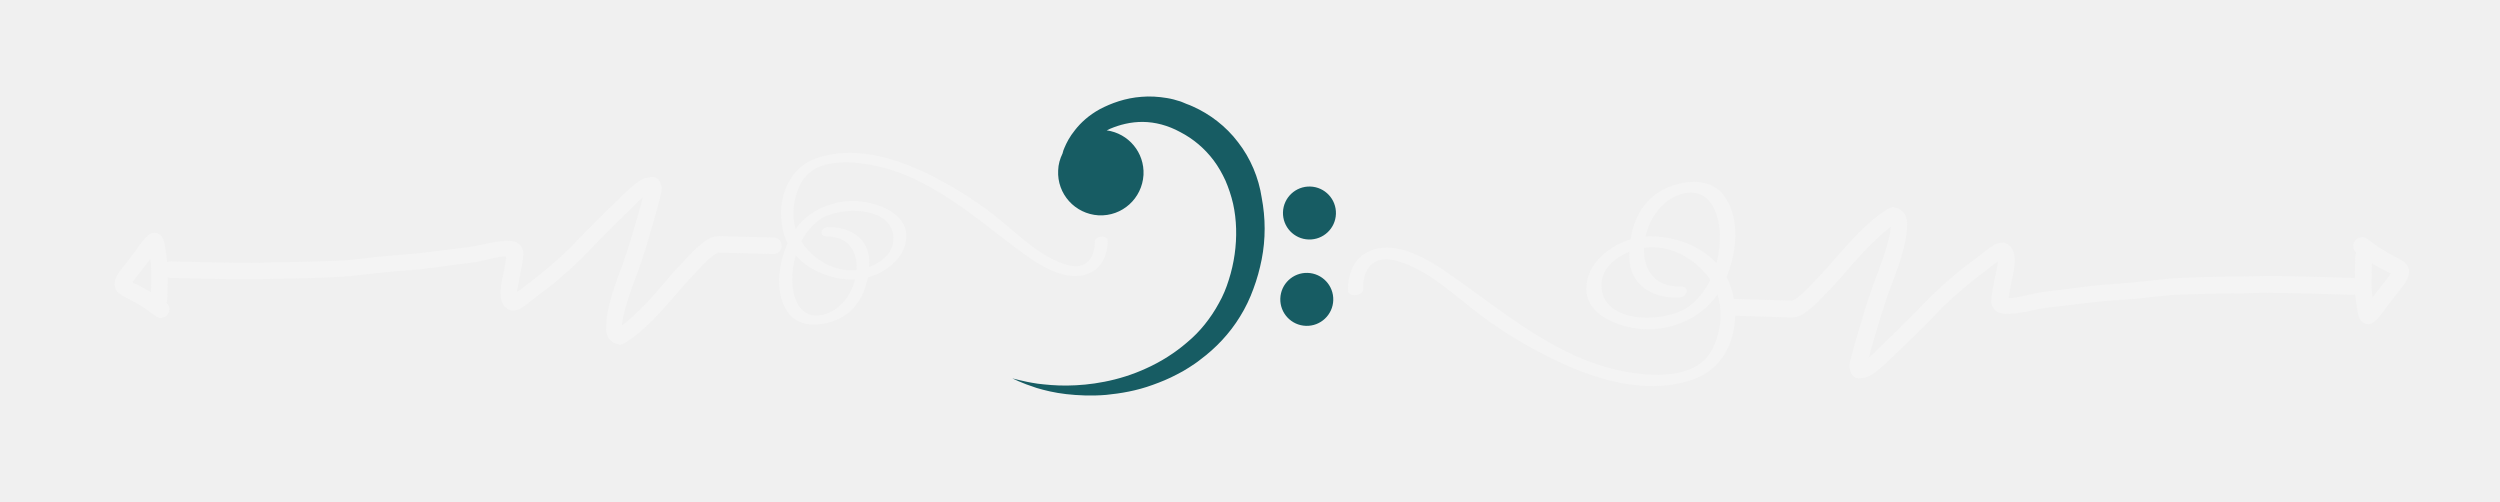
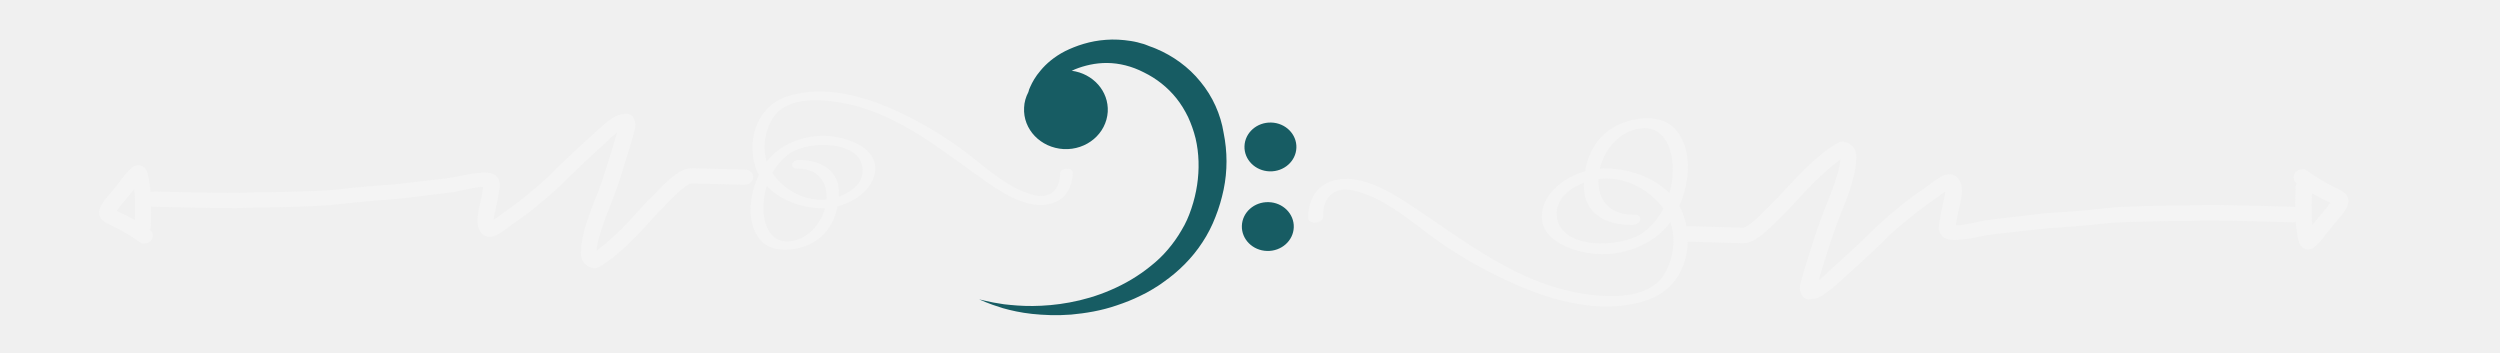
- <svg xmlns="http://www.w3.org/2000/svg" id="master-artboard" viewBox="0 0 507.868 101.952" version="1.0" x="0px" y="0px" width="507.868px" height="101.952px" enable-background="new 0 0 1096 780">
-   <rect id="ee-background" x="0" y="0" width="507.868" height="101.952" style="fill: white; fill-opacity: 0; pointer-events: none;" />
-   <g transform="matrix(0.4751581, 0.01468213, -0.01468213, 0.4751581, 327.0927, -246.8334)">
-     <g transform="matrix(1, 0, 0, 1, 0, 0)">
-       <path d="M98.3,644.8c-0.1,0-0.2,0.1-0.2,0.1C98.2,644.9,98.2,644.9,98.3,644.8 M187,624.3C187,624.4,187.1,624.4,187,624.3    C187.1,624.4,187,624.4,187,624.3C187,624.4,187,624.4,187,624.3 M184.7,623c0.1,0.1,0.1,0.2,0.2,0.2    C184.8,623.2,184.8,623.1,184.7,623 M138.6,609.7c0.1,0.1,0.1,0.2,0.2,0.3C138.7,609.9,138.7,609.8,138.6,609.7 M139.5,603.7    c-1.2,0.2-2.2,0.9-3.2,1.6c-0.4,0.3-0.9,0.6-1.3,1c-1,0.7-1.9,1.4-2.8,2.2c-0.7,0.5-1.3,1.1-1.9,1.7c-0.9,0.9-1.9,1.8-2.8,2.7    c-1.4,1.3-2.7,2.8-4,4.2c-0.5,0.5-0.9,1.1-1.4,1.6c-0.9,1-1.7,2-2.6,3c-1.3,1.5-2.5,3.1-3.8,4.6c-2.3,2.9-4.7,5.7-7.2,8.5    c-2.8,3.1-5.4,6.3-8.6,8.9c-0.7,0.5-1.3,0.9-2.1,1.3c-1.1,0-2.1,0-3.2,0c-1,0-1.9,0-2.9,0c-1.9,0-3.9,0-5.8,0c-4.1,0-8.2,0-12.2,0    c-2,0-3.6,1.6-3.6,3.6c0,2,1.6,3.6,3.6,3.6c4.1,0,8.3,0,12.4,0c2,0,4,0,6,0c0.9,0,1.9,0,2.8,0c1.6,0,3.3,0.1,4.9-0.3    c0.2-0.1,0.3-0.1,0.5-0.2c0.5-0.2,0.9-0.4,1.4-0.6c0.5-0.2,1-0.6,1.4-0.9c1.1-0.8,2.2-1.7,3.2-2.6c1.8-1.6,3.4-3.4,5-5.2    c1.5-1.6,2.9-3.3,4.4-4.9c1.4-1.5,2.7-3.2,4-4.8c1.2-1.5,2.4-2.9,3.6-4.4c1-1.3,2.1-2.5,3.2-3.8c0.7-0.8,1.3-1.6,2-2.3    c0.6-0.6,1.2-1.2,1.8-1.9c1.3-1.3,2.6-2.7,3.9-4c0.6-0.5,1.1-1.1,1.7-1.6c0.7-0.6,1.5-1.2,2.2-1.9c0.3-0.2,0.5-0.4,0.8-0.6    c0,0.8-0.1,1.6-0.2,2.4c-0.4,2.6-1,5.1-1.7,7.6c-0.7,2.6-1.5,5.3-2.4,7.8c-0.7,2.2-1.5,4.3-2.2,6.5c-0.5,1.5-1,3-1.4,4.5    c-0.6,1.9-1.2,3.7-1.7,5.6c-1.1,4-2.1,8-3.2,12.1c-0.4,1.7-0.9,3.4-1.3,5c-0.2,1-0.5,1.9-0.7,2.9c-0.2,1.2-0.5,2.4-0.8,3.6    c-0.1,0.6-0.2,1.3-0.2,2c0,0.8,0.3,1.7,0.6,2.4c0.2,0.6,0.5,1.1,0.9,1.6c0.6,0.6,1.7,1.2,2.5,1.1c0.7-0.1,1.4-0.1,2.1-0.3    c0.7-0.1,1.3-0.3,2-0.6c1.1-0.5,2.1-1.2,3.1-2c2.1-1.7,4-3.5,5.8-5.4c1.8-1.9,3.7-3.8,5.6-5.7c2.9-3,5.8-6,8.7-9.1    c2.5-2.6,4.9-5.3,7.3-8c0.5-0.6,1.1-1.1,1.6-1.6c1-1,2.1-2.1,3.1-3.1c1.3-1.2,2.6-2.4,3.9-3.6c2.4-2.2,4.9-4.4,7.4-6.4    c2.5-2,4.9-4,7.4-6c0,0.7-0.1,1.4-0.2,2.1c-0.4,2.3-0.8,4.6-1.2,7c-0.3,2-0.6,4-0.8,5.9c-0.1,0.7-0.1,1.3-0.1,2    c0,0.6,0.1,1.2,0.4,1.8c0.1,0.3,0.2,0.6,0.4,0.9c0.3,0.4,0.5,0.7,0.8,1c0.4,0.5,1.3,1,1.9,1.2c0.7,0.2,1.4,0.3,2.1,0.4    c1.6,0.1,3.2-0.1,4.8-0.3c1.7-0.2,3.4-0.6,5.1-1c1-0.2,1.9-0.5,2.9-0.7c1.9-0.4,3.8-0.9,5.8-1.2c2-0.3,4.1-0.6,6.1-0.9    c4-0.6,8-1.2,11.9-1.8c1.9-0.3,3.8-0.5,5.8-0.8c3.8-0.4,7.5-0.8,11.3-1.2c3.9-0.4,7.9-1,11.8-1.6c3.6-0.5,7.3-0.9,10.9-1.1    c4-0.2,7.9-0.5,11.9-0.7c2-0.1,4-0.2,6.1-0.3c2-0.1,4.1-0.2,6.1-0.2c3.7-0.1,7.3-0.5,11-0.6c12.3-0.3,24.6-0.3,36.9-0.3    c2,0,3.6-1.6,3.6-3.6s-1.6-3.6-3.6-3.6c-8.7,0-17.4,0-26.2,0.1c-3.7,0-7.4,0.1-11,0.2c-3.9,0.2-7.7,0.5-11.6,0.6    c-3.6,0.1-7.3,0.3-10.9,0.5c-3.2,0.1-6.4,0.4-9.7,0.6c-3.1,0.2-6.3,0.4-9.4,0.8c-3.6,0.5-7.3,1-10.9,1.5    c-3.6,0.5-7.2,0.9-10.8,1.3c-4.1,0.4-8.3,0.8-12.4,1.5c-3.8,0.6-7.6,1.2-11.4,1.8c-2,0.3-4,0.6-6,0.9c-1,0.2-2,0.3-2.9,0.5    c-1.1,0.2-2.2,0.5-3.3,0.8c-0.9,0.2-1.9,0.4-2.8,0.7c-1.8,0.5-3.7,0.9-5.5,1.2c-0.6,0.1-1.2,0.1-1.8,0.1c0.1-0.6,0.1-1.2,0.2-1.8    c0.2-1.6,0.4-3.2,0.7-4.7c0.2-1.3,0.5-2.6,0.7-3.8c0.2-1.4,0.4-2.7,0.5-4.1c0.1-1.5,0-3.1-0.4-4.6c-0.1-0.6-0.5-1.3-0.8-1.9    c-0.1-0.1-0.2-0.3-0.3-0.4c-0.2-0.4-0.5-0.8-0.9-1c-0.2-0.2-0.5-0.4-0.7-0.6c-0.4-0.2-0.8-0.3-1.2-0.5c-0.5-0.2-1.2-0.2-1.8-0.1    c-2.4,0.2-4.2,1.9-6,3.3c-1.5,1.2-2.9,2.4-4.4,3.6c-3,2.4-6,4.7-8.8,7.3c-0.9,0.9-1.9,1.7-2.8,2.6c-0.6,0.6-1.3,1.1-1.9,1.7    c-1.6,1.6-3.3,3.3-4.9,4.9c-2,2-3.9,4.2-5.8,6.3c-1.9,2.1-3.8,4.1-5.7,6.1c-1.8,1.9-3.7,3.9-5.6,5.8c-1,1.1-2.1,2.1-3.1,3.2    c-1.2,1.2-2.3,2.4-3.5,3.7c-0.8,0.8-1.7,1.6-2.5,2.4c0.1-0.6,0.3-1.1,0.4-1.7c0.4-1.8,0.9-3.5,1.3-5.2c1.1-4,2.1-8,3.2-12    c0.5-1.8,1.1-3.6,1.6-5.5c0.5-1.5,0.9-3,1.4-4.5c2.5-7.2,5.1-14.5,6.3-22.1c0.2-1.4,0.4-2.8,0.4-4.3c0.1-1.3,0.1-2.5-0.1-3.8    c-0.1-0.7-0.3-1.2-0.6-1.9c-0.2-0.5-0.6-1.2-1-1.6c-0.5-0.4-1-0.8-1.5-1.2c-0.4-0.2-0.8-0.4-1.3-0.5c-0.3-0.1-0.6-0.1-1-0.1    C140.2,603.6,139.9,603.6,139.5,603.7" style="fill: rgb(244, 244, 244); opacity: 1;" />
-       <path d="M345.2,633c-0.1-1.4-0.2-2.7-0.2-4.1c-0.1-2.5-0.1-5-0.1-7.5c0.4,0.3,0.9,0.5,1.3,0.7c1.4,0.7,2.7,1.5,4.1,2.1    c0.9,0.4,1.9,0.9,2.8,1.3c-0.9,1.5-2,2.9-3,4.3c-0.8,1.1-1.6,2.1-2.4,3.2c-0.7,1-1.4,2-2.1,3c0-0.2-0.1-0.4-0.1-0.6    C345.4,634.7,345.2,633.8,345.2,633 M339.3,610.6c-0.9,0.2-1.7,0.8-2.1,1.7c-0.5,0.8-0.6,1.8-0.4,2.8c0.2,0.8,0.7,1.4,1.3,1.9    c-0.3,0.5-0.4,1-0.4,1.6c0,4.7,0,9.5,0.3,14.2c0.1,2,0.4,4.1,0.8,6.1c0.2,0.9,0.3,1.8,0.5,2.7c0.4,1.9,0.8,4.2,2.7,5.3    c0.3,0.1,0.6,0.2,0.9,0.4c0.6,0.2,1.3,0.2,1.9,0c0.8-0.1,1.3-0.5,1.9-1c0.4-0.4,0.8-0.8,1.2-1.2c0.8-0.9,1.5-1.9,2.3-2.9    c0.5-0.6,0.9-1.3,1.3-2c0.7-0.9,1.3-1.9,2-2.8c1.1-1.5,2.2-3,3.3-4.5c1.1-1.4,2.1-2.8,3-4.4c0.7-1.2,1-2.5,1.1-3.9    c0-0.5-0.1-1.1-0.3-1.6c-0.2-0.6-0.5-1.1-0.9-1.6c-0.2-0.2-0.4-0.4-0.6-0.6c-1.4-1.2-3.2-1.9-4.8-2.7c-1.4-0.7-2.8-1.4-4.2-2.2    c-2.8-1.5-5.3-3.3-7.9-5.1c-0.5-0.3-1.1-0.5-1.8-0.5C340,610.4,339.6,610.5,339.3,610.6" style="fill: rgb(244, 244, 244); opacity: 1;" />
+ <svg xmlns="http://www.w3.org/2000/svg" id="master-artboard" viewBox="0 0 155.868 21.952" version="1.0" x="0px" y="0px" width="155.868" height="21.952" enable-background="new 0 0 1096 780">
+   <defs id="defs4537" />
+   <rect id="ee-background" x="0" y="-80" width="507.868" height="101.952" style="fill:#ffffff;fill-opacity:0" />
+   <g transform="matrix(0.1429542,0.00415353,-0.00441721,0.1344209,97.58442,-72.90861)" id="g4492">
+     <g id="g4490">
+       <path d="m 98.3,644.8 c -0.1,0 -0.2,0.1 -0.2,0.1 0.1,0 0.1,0 0.2,-0.1 M 187,624.3 c 0,0.1 0.1,0.1 0,0 0.1,0.1 0,0.1 0,0 0,0.1 0,0.1 0,0 m -2.3,-1.3 c 0.1,0.1 0.1,0.2 0.2,0.2 -0.1,0 -0.1,-0.1 -0.2,-0.2 m -46.1,-13.3 c 0.1,0.1 0.1,0.2 0.2,0.3 -0.1,-0.1 -0.1,-0.2 -0.2,-0.3 m 0.9,-6 c -1.2,0.2 -2.2,0.9 -3.2,1.6 -0.4,0.3 -0.9,0.6 -1.3,1 -1,0.7 -1.9,1.4 -2.8,2.2 -0.7,0.5 -1.3,1.1 -1.9,1.7 -0.9,0.9 -1.9,1.8 -2.8,2.7 -1.4,1.3 -2.7,2.8 -4,4.2 -0.5,0.5 -0.9,1.1 -1.4,1.6 -0.9,1 -1.7,2 -2.6,3 -1.3,1.5 -2.5,3.1 -3.8,4.6 -2.3,2.9 -4.7,5.7 -7.2,8.5 -2.8,3.1 -5.4,6.3 -8.6,8.9 -0.7,0.5 -1.3,0.9 -2.1,1.3 -1.1,0 -2.1,0 -3.2,0 -1,0 -1.9,0 -2.9,0 -1.9,0 -3.9,0 -5.8,0 -4.1,0 -8.2,0 -12.2,0 -2,0 -3.6,1.6 -3.6,3.6 0,2 1.6,3.6 3.6,3.6 4.1,0 8.3,0 12.4,0 2,0 4,0 6,0 0.9,0 1.9,0 2.8,0 1.6,0 3.3,0.1 4.9,-0.3 0.2,-0.1 0.3,-0.1 0.5,-0.2 0.5,-0.2 0.9,-0.4 1.4,-0.6 0.5,-0.2 1,-0.6 1.4,-0.9 1.1,-0.8 2.2,-1.7 3.2,-2.6 1.8,-1.6 3.4,-3.4 5,-5.2 1.5,-1.6 2.9,-3.3 4.4,-4.9 1.4,-1.5 2.7,-3.2 4,-4.8 1.2,-1.5 2.4,-2.9 3.6,-4.4 1,-1.3 2.1,-2.5 3.2,-3.8 0.7,-0.8 1.3,-1.6 2,-2.3 0.6,-0.6 1.2,-1.2 1.8,-1.9 1.3,-1.3 2.6,-2.7 3.9,-4 0.6,-0.5 1.1,-1.1 1.7,-1.6 0.7,-0.6 1.5,-1.2 2.2,-1.9 0.3,-0.2 0.5,-0.4 0.8,-0.6 0,0.8 -0.1,1.6 -0.2,2.4 -0.4,2.6 -1,5.1 -1.7,7.6 -0.7,2.6 -1.5,5.3 -2.4,7.8 -0.7,2.2 -1.5,4.3 -2.2,6.5 -0.5,1.5 -1,3 -1.4,4.5 -0.6,1.9 -1.2,3.7 -1.7,5.6 -1.1,4 -2.1,8 -3.2,12.1 -0.4,1.7 -0.9,3.4 -1.3,5 -0.2,1 -0.5,1.9 -0.7,2.9 -0.2,1.2 -0.5,2.4 -0.8,3.6 -0.1,0.6 -0.2,1.3 -0.2,2 0,0.8 0.3,1.7 0.6,2.4 0.2,0.6 0.5,1.1 0.9,1.6 0.6,0.6 1.7,1.2 2.5,1.1 0.7,-0.1 1.4,-0.1 2.1,-0.3 0.7,-0.1 1.3,-0.3 2,-0.6 1.1,-0.5 2.1,-1.2 3.1,-2 2.1,-1.7 4,-3.5 5.8,-5.4 1.8,-1.9 3.7,-3.8 5.6,-5.7 2.9,-3 5.8,-6 8.7,-9.1 2.5,-2.6 4.9,-5.3 7.3,-8 0.5,-0.6 1.1,-1.1 1.6,-1.6 1,-1 2.1,-2.1 3.1,-3.1 1.3,-1.2 2.6,-2.4 3.9,-3.6 2.4,-2.2 4.9,-4.4 7.4,-6.4 2.5,-2 4.9,-4 7.4,-6 0,0.7 -0.1,1.4 -0.2,2.1 -0.4,2.3 -0.8,4.6 -1.2,7 -0.3,2 -0.6,4 -0.8,5.9 -0.1,0.7 -0.1,1.3 -0.1,2 0,0.6 0.1,1.2 0.4,1.8 0.1,0.3 0.2,0.6 0.4,0.9 0.3,0.4 0.5,0.7 0.8,1 0.4,0.5 1.3,1 1.9,1.2 0.7,0.2 1.4,0.3 2.1,0.4 1.6,0.1 3.2,-0.1 4.8,-0.3 1.7,-0.2 3.4,-0.6 5.1,-1 1,-0.2 1.9,-0.5 2.9,-0.7 1.9,-0.4 3.8,-0.9 5.8,-1.2 2,-0.3 4.1,-0.6 6.1,-0.9 4,-0.6 8,-1.2 11.9,-1.8 1.9,-0.3 3.8,-0.5 5.8,-0.8 3.8,-0.4 7.5,-0.8 11.3,-1.2 3.9,-0.4 7.9,-1 11.8,-1.6 3.6,-0.5 7.3,-0.9 10.9,-1.1 4,-0.2 7.9,-0.5 11.9,-0.7 2,-0.1 4,-0.2 6.1,-0.3 2,-0.1 4.1,-0.2 6.1,-0.2 3.7,-0.1 7.3,-0.5 11,-0.6 12.3,-0.3 24.6,-0.3 36.9,-0.3 2,0 3.6,-1.6 3.6,-3.6 0,-2 -1.6,-3.6 -3.6,-3.6 -8.7,0 -17.4,0 -26.2,0.1 -3.7,0 -7.4,0.1 -11,0.2 -3.9,0.2 -7.7,0.5 -11.6,0.6 -3.6,0.1 -7.3,0.3 -10.9,0.5 -3.2,0.1 -6.4,0.4 -9.7,0.6 -3.1,0.2 -6.3,0.4 -9.4,0.8 -3.6,0.5 -7.3,1 -10.9,1.5 -3.6,0.5 -7.2,0.9 -10.8,1.3 -4.1,0.4 -8.3,0.8 -12.4,1.5 -3.8,0.6 -7.6,1.2 -11.4,1.8 -2,0.3 -4,0.6 -6,0.9 -1,0.2 -2,0.3 -2.9,0.5 -1.1,0.2 -2.2,0.5 -3.3,0.8 -0.9,0.2 -1.9,0.4 -2.8,0.7 -1.8,0.5 -3.7,0.9 -5.5,1.2 -0.6,0.1 -1.2,0.1 -1.8,0.1 0.1,-0.6 0.1,-1.2 0.2,-1.8 0.2,-1.6 0.4,-3.2 0.7,-4.7 0.2,-1.3 0.5,-2.6 0.7,-3.8 0.2,-1.4 0.4,-2.7 0.5,-4.1 0.1,-1.5 0,-3.1 -0.4,-4.6 -0.1,-0.6 -0.5,-1.3 -0.8,-1.9 -0.1,-0.1 -0.2,-0.3 -0.3,-0.4 -0.2,-0.4 -0.5,-0.8 -0.9,-1 -0.2,-0.2 -0.5,-0.4 -0.7,-0.6 -0.4,-0.2 -0.8,-0.3 -1.2,-0.5 -0.5,-0.2 -1.2,-0.2 -1.8,-0.1 -2.4,0.2 -4.2,1.9 -6,3.3 -1.5,1.2 -2.9,2.4 -4.4,3.6 -3,2.4 -6,4.7 -8.8,7.3 -0.9,0.9 -1.9,1.7 -2.8,2.6 -0.6,0.6 -1.3,1.1 -1.9,1.7 -1.6,1.6 -3.3,3.3 -4.9,4.9 -2,2 -3.9,4.2 -5.8,6.3 -1.9,2.1 -3.8,4.1 -5.7,6.1 -1.8,1.9 -3.7,3.9 -5.6,5.8 -1,1.1 -2.1,2.1 -3.1,3.2 -1.2,1.2 -2.3,2.4 -3.5,3.7 -0.8,0.8 -1.7,1.6 -2.5,2.4 0.1,-0.6 0.3,-1.1 0.4,-1.7 0.4,-1.8 0.9,-3.5 1.3,-5.2 1.1,-4 2.1,-8 3.2,-12 0.5,-1.8 1.1,-3.6 1.6,-5.5 0.5,-1.5 0.9,-3 1.4,-4.5 2.5,-7.2 5.1,-14.5 6.3,-22.1 0.2,-1.4 0.4,-2.8 0.4,-4.3 0.1,-1.3 0.1,-2.5 -0.1,-3.8 -0.1,-0.7 -0.3,-1.2 -0.6,-1.9 -0.2,-0.5 -0.6,-1.2 -1,-1.6 -0.5,-0.4 -1,-0.8 -1.5,-1.2 -0.4,-0.2 -0.8,-0.4 -1.3,-0.5 -0.3,-0.1 -0.6,-0.1 -1,-0.1 -0.1,-0.4 -0.4,-0.4 -0.8,-0.3" style="opacity:1;fill:#f4f4f4" id="path4486" />
+       <path d="m 345.2,633 c -0.1,-1.4 -0.2,-2.7 -0.2,-4.1 -0.1,-2.5 -0.1,-5 -0.1,-7.5 0.4,0.3 0.9,0.5 1.3,0.7 1.4,0.7 2.7,1.5 4.1,2.1 0.9,0.4 1.9,0.9 2.8,1.3 -0.9,1.5 -2,2.9 -3,4.3 -0.8,1.1 -1.6,2.1 -2.4,3.2 -0.7,1 -1.4,2 -2.1,3 0,-0.2 -0.1,-0.4 -0.1,-0.6 -0.1,-0.7 -0.3,-1.6 -0.3,-2.4 m -5.9,-22.4 c -0.9,0.2 -1.7,0.8 -2.1,1.7 -0.5,0.8 -0.6,1.8 -0.4,2.8 0.2,0.8 0.7,1.4 1.3,1.9 -0.3,0.5 -0.4,1 -0.4,1.6 0,4.7 0,9.5 0.3,14.2 0.1,2 0.4,4.1 0.8,6.1 0.2,0.9 0.3,1.8 0.5,2.7 0.4,1.9 0.8,4.2 2.7,5.3 0.3,0.1 0.6,0.2 0.9,0.4 0.6,0.2 1.3,0.2 1.9,0 0.8,-0.1 1.3,-0.5 1.9,-1 0.4,-0.4 0.8,-0.8 1.2,-1.2 0.8,-0.9 1.5,-1.9 2.3,-2.9 0.5,-0.6 0.9,-1.3 1.3,-2 0.7,-0.9 1.3,-1.9 2,-2.8 1.1,-1.5 2.2,-3 3.3,-4.5 1.1,-1.4 2.1,-2.8 3,-4.4 0.7,-1.2 1,-2.5 1.1,-3.9 0,-0.5 -0.1,-1.1 -0.3,-1.6 -0.2,-0.6 -0.5,-1.1 -0.9,-1.6 -0.2,-0.2 -0.4,-0.4 -0.6,-0.6 -1.4,-1.2 -3.2,-1.9 -4.8,-2.7 -1.4,-0.7 -2.8,-1.4 -4.2,-2.2 -2.8,-1.5 -5.3,-3.3 -7.9,-5.1 -0.5,-0.3 -1.1,-0.5 -1.8,-0.5 -0.4,0.1 -0.8,0.2 -1.1,0.3" style="opacity:1;fill:#f4f4f4" id="path4488" />
    </g>
  </g>
-   <g transform="matrix(-0.4650873, -0.01179581, 0.01179581, -0.4650873, 183.7556, 352.4531)">
-     <g transform="matrix(1, 0, 0, 1, 0, 0)">
-       <path d="M98.3,644.8c-0.1,0-0.2,0.1-0.2,0.1C98.2,644.9,98.2,644.9,98.3,644.8 M187,624.3C187,624.4,187.1,624.4,187,624.3    C187.1,624.4,187,624.4,187,624.3C187,624.4,187,624.4,187,624.3 M184.7,623c0.1,0.1,0.1,0.2,0.2,0.2    C184.8,623.2,184.8,623.1,184.7,623 M138.6,609.7c0.1,0.1,0.1,0.2,0.2,0.3C138.7,609.9,138.7,609.8,138.6,609.7 M139.5,603.7    c-1.2,0.2-2.2,0.9-3.2,1.6c-0.4,0.3-0.9,0.6-1.3,1c-1,0.7-1.9,1.4-2.8,2.2c-0.7,0.5-1.3,1.1-1.9,1.7c-0.9,0.9-1.9,1.8-2.8,2.7    c-1.4,1.3-2.7,2.8-4,4.2c-0.5,0.5-0.9,1.1-1.4,1.6c-0.9,1-1.7,2-2.6,3c-1.3,1.5-2.5,3.1-3.8,4.6c-2.3,2.9-4.7,5.7-7.2,8.5    c-2.8,3.1-5.4,6.3-8.6,8.9c-0.7,0.5-1.3,0.9-2.1,1.3c-1.1,0-2.1,0-3.2,0c-1,0-1.9,0-2.9,0c-1.9,0-3.9,0-5.8,0c-4.1,0-8.2,0-12.2,0    c-2,0-3.6,1.6-3.6,3.6c0,2,1.6,3.6,3.6,3.6c4.1,0,8.3,0,12.4,0c2,0,4,0,6,0c0.9,0,1.9,0,2.8,0c1.6,0,3.3,0.1,4.9-0.3    c0.2-0.1,0.3-0.1,0.5-0.2c0.5-0.2,0.9-0.4,1.4-0.6c0.5-0.2,1-0.6,1.4-0.9c1.1-0.8,2.2-1.7,3.2-2.6c1.8-1.6,3.4-3.4,5-5.2    c1.5-1.6,2.9-3.3,4.4-4.9c1.4-1.5,2.7-3.2,4-4.8c1.2-1.5,2.4-2.9,3.6-4.4c1-1.3,2.1-2.5,3.2-3.8c0.7-0.8,1.3-1.6,2-2.3    c0.6-0.6,1.2-1.2,1.8-1.9c1.3-1.3,2.6-2.7,3.9-4c0.6-0.5,1.1-1.1,1.7-1.6c0.7-0.6,1.5-1.2,2.2-1.9c0.3-0.2,0.5-0.4,0.8-0.6    c0,0.8-0.1,1.6-0.2,2.4c-0.4,2.6-1,5.1-1.7,7.6c-0.7,2.6-1.5,5.3-2.4,7.8c-0.7,2.2-1.5,4.3-2.2,6.5c-0.5,1.5-1,3-1.4,4.5    c-0.6,1.9-1.2,3.7-1.7,5.6c-1.1,4-2.1,8-3.2,12.1c-0.4,1.7-0.9,3.4-1.3,5c-0.2,1-0.5,1.9-0.7,2.9c-0.2,1.2-0.5,2.4-0.8,3.6    c-0.1,0.6-0.2,1.3-0.2,2c0,0.8,0.3,1.7,0.6,2.4c0.2,0.6,0.5,1.1,0.9,1.6c0.6,0.6,1.7,1.2,2.5,1.1c0.7-0.1,1.4-0.1,2.1-0.3    c0.7-0.1,1.3-0.3,2-0.6c1.1-0.5,2.1-1.2,3.1-2c2.1-1.7,4-3.5,5.8-5.4c1.8-1.9,3.7-3.8,5.6-5.7c2.9-3,5.8-6,8.7-9.1    c2.5-2.6,4.9-5.3,7.3-8c0.5-0.6,1.1-1.1,1.6-1.6c1-1,2.1-2.1,3.1-3.1c1.3-1.2,2.6-2.4,3.9-3.6c2.4-2.2,4.9-4.4,7.4-6.4    c2.5-2,4.9-4,7.4-6c0,0.7-0.1,1.4-0.2,2.1c-0.4,2.3-0.8,4.6-1.2,7c-0.3,2-0.6,4-0.8,5.9c-0.1,0.7-0.1,1.3-0.1,2    c0,0.6,0.1,1.2,0.4,1.8c0.1,0.3,0.2,0.6,0.4,0.9c0.3,0.4,0.5,0.7,0.8,1c0.4,0.5,1.3,1,1.9,1.2c0.7,0.2,1.4,0.3,2.1,0.4    c1.6,0.1,3.2-0.1,4.8-0.3c1.7-0.2,3.4-0.6,5.1-1c1-0.2,1.9-0.5,2.9-0.7c1.9-0.4,3.8-0.9,5.8-1.2c2-0.3,4.1-0.6,6.1-0.9    c4-0.6,8-1.2,11.9-1.8c1.9-0.3,3.8-0.5,5.8-0.8c3.8-0.4,7.5-0.8,11.3-1.2c3.9-0.4,7.9-1,11.8-1.6c3.6-0.5,7.3-0.9,10.9-1.1    c4-0.2,7.9-0.5,11.9-0.7c2-0.1,4-0.2,6.1-0.3c2-0.1,4.1-0.2,6.1-0.2c3.7-0.1,7.3-0.5,11-0.6c12.3-0.3,24.6-0.3,36.9-0.3    c2,0,3.6-1.6,3.6-3.6s-1.6-3.6-3.6-3.6c-8.7,0-17.4,0-26.2,0.1c-3.7,0-7.4,0.1-11,0.2c-3.9,0.2-7.7,0.5-11.6,0.6    c-3.6,0.1-7.3,0.3-10.9,0.5c-3.2,0.1-6.4,0.4-9.7,0.6c-3.1,0.2-6.3,0.4-9.4,0.8c-3.6,0.5-7.3,1-10.9,1.5    c-3.6,0.5-7.2,0.9-10.8,1.3c-4.1,0.4-8.3,0.8-12.4,1.5c-3.8,0.6-7.6,1.2-11.4,1.8c-2,0.3-4,0.6-6,0.9c-1,0.2-2,0.3-2.9,0.5    c-1.1,0.2-2.2,0.5-3.3,0.8c-0.9,0.2-1.9,0.4-2.8,0.7c-1.8,0.5-3.7,0.9-5.5,1.2c-0.6,0.1-1.2,0.1-1.8,0.1c0.1-0.6,0.1-1.2,0.2-1.8    c0.2-1.6,0.4-3.2,0.7-4.7c0.2-1.3,0.5-2.6,0.7-3.8c0.2-1.4,0.4-2.7,0.5-4.1c0.1-1.5,0-3.1-0.4-4.6c-0.1-0.6-0.5-1.3-0.8-1.9    c-0.1-0.1-0.2-0.3-0.3-0.4c-0.2-0.4-0.5-0.8-0.9-1c-0.2-0.2-0.5-0.4-0.7-0.6c-0.4-0.2-0.8-0.3-1.2-0.5c-0.5-0.2-1.2-0.2-1.8-0.1    c-2.4,0.2-4.2,1.9-6,3.3c-1.5,1.2-2.9,2.4-4.4,3.6c-3,2.4-6,4.7-8.8,7.3c-0.9,0.9-1.9,1.7-2.8,2.6c-0.6,0.6-1.3,1.1-1.9,1.7    c-1.6,1.6-3.3,3.3-4.9,4.9c-2,2-3.9,4.2-5.8,6.3c-1.9,2.1-3.8,4.1-5.7,6.1c-1.8,1.9-3.7,3.9-5.6,5.8c-1,1.1-2.1,2.1-3.1,3.2    c-1.2,1.2-2.3,2.4-3.5,3.7c-0.8,0.8-1.7,1.6-2.5,2.4c0.1-0.6,0.3-1.1,0.4-1.7c0.4-1.8,0.9-3.5,1.3-5.2c1.1-4,2.1-8,3.2-12    c0.5-1.8,1.1-3.6,1.6-5.5c0.5-1.5,0.9-3,1.4-4.5c2.5-7.2,5.1-14.5,6.3-22.1c0.2-1.4,0.4-2.8,0.4-4.3c0.1-1.3,0.1-2.5-0.1-3.8    c-0.1-0.7-0.3-1.2-0.6-1.9c-0.2-0.5-0.6-1.2-1-1.6c-0.5-0.4-1-0.8-1.5-1.2c-0.4-0.2-0.8-0.4-1.3-0.5c-0.3-0.1-0.6-0.1-1-0.1    C140.2,603.6,139.9,603.6,139.5,603.7" style="fill: rgb(244, 244, 244); opacity: 1;" />
-       <path d="M345.2,633c-0.1-1.4-0.2-2.7-0.2-4.1c-0.1-2.5-0.1-5-0.1-7.5c0.4,0.3,0.9,0.5,1.3,0.7c1.4,0.7,2.7,1.5,4.1,2.1    c0.9,0.4,1.9,0.9,2.8,1.3c-0.9,1.5-2,2.9-3,4.3c-0.8,1.1-1.6,2.1-2.4,3.2c-0.7,1-1.4,2-2.1,3c0-0.2-0.1-0.4-0.1-0.6    C345.4,634.7,345.2,633.8,345.2,633 M339.3,610.6c-0.9,0.2-1.7,0.8-2.1,1.7c-0.5,0.8-0.6,1.8-0.4,2.8c0.2,0.8,0.7,1.4,1.3,1.9    c-0.3,0.5-0.4,1-0.4,1.6c0,4.7,0,9.5,0.3,14.2c0.1,2,0.4,4.1,0.8,6.1c0.2,0.9,0.3,1.8,0.5,2.7c0.4,1.9,0.8,4.2,2.7,5.3    c0.3,0.1,0.6,0.2,0.9,0.4c0.6,0.2,1.3,0.2,1.9,0c0.8-0.1,1.3-0.5,1.9-1c0.4-0.4,0.8-0.8,1.2-1.2c0.8-0.9,1.5-1.9,2.3-2.9    c0.5-0.6,0.9-1.3,1.3-2c0.7-0.9,1.3-1.9,2-2.8c1.1-1.5,2.2-3,3.3-4.5c1.1-1.4,2.1-2.8,3-4.4c0.7-1.2,1-2.5,1.1-3.9    c0-0.5-0.1-1.1-0.3-1.6c-0.2-0.6-0.5-1.1-0.9-1.6c-0.2-0.2-0.4-0.4-0.6-0.6c-1.4-1.2-3.2-1.9-4.8-2.7c-1.4-0.7-2.8-1.4-4.2-2.2    c-2.8-1.5-5.3-3.3-7.9-5.1c-0.5-0.3-1.1-0.5-1.8-0.5C340,610.4,339.6,610.5,339.3,610.6" style="fill: rgb(244, 244, 244); opacity: 1;" />
+   <g transform="matrix(-0.1399243,-0.003337,0.00354884,-0.1315719,54.46059,96.62785)" id="g4500">
+     <g id="g4498">
+       <path d="m 98.3,644.8 c -0.1,0 -0.2,0.1 -0.2,0.1 0.1,0 0.1,0 0.2,-0.1 M 187,624.3 c 0,0.1 0.1,0.1 0,0 0.1,0.1 0,0.1 0,0 0,0.1 0,0.1 0,0 m -2.3,-1.3 c 0.1,0.1 0.1,0.2 0.2,0.2 -0.1,0 -0.1,-0.1 -0.2,-0.2 m -46.1,-13.3 c 0.1,0.1 0.1,0.2 0.2,0.3 -0.1,-0.1 -0.1,-0.2 -0.2,-0.3 m 0.9,-6 c -1.2,0.2 -2.2,0.9 -3.2,1.6 -0.4,0.3 -0.9,0.6 -1.3,1 -1,0.7 -1.9,1.4 -2.8,2.2 -0.7,0.5 -1.3,1.1 -1.9,1.7 -0.9,0.9 -1.9,1.8 -2.8,2.7 -1.4,1.3 -2.7,2.8 -4,4.2 -0.5,0.5 -0.9,1.1 -1.4,1.6 -0.9,1 -1.7,2 -2.6,3 -1.3,1.5 -2.5,3.1 -3.8,4.6 -2.3,2.9 -4.7,5.7 -7.2,8.5 -2.8,3.1 -5.4,6.3 -8.6,8.9 -0.7,0.5 -1.3,0.9 -2.1,1.3 -1.1,0 -2.1,0 -3.2,0 -1,0 -1.9,0 -2.9,0 -1.9,0 -3.9,0 -5.8,0 -4.1,0 -8.2,0 -12.2,0 -2,0 -3.6,1.6 -3.6,3.6 0,2 1.6,3.6 3.6,3.6 4.1,0 8.3,0 12.4,0 2,0 4,0 6,0 0.9,0 1.9,0 2.8,0 1.6,0 3.3,0.1 4.9,-0.3 0.2,-0.1 0.3,-0.1 0.5,-0.2 0.5,-0.2 0.9,-0.4 1.4,-0.6 0.5,-0.2 1,-0.6 1.4,-0.9 1.1,-0.8 2.2,-1.7 3.2,-2.6 1.8,-1.6 3.4,-3.4 5,-5.2 1.5,-1.6 2.9,-3.3 4.4,-4.9 1.4,-1.5 2.7,-3.2 4,-4.8 1.2,-1.5 2.4,-2.9 3.6,-4.4 1,-1.3 2.1,-2.5 3.2,-3.8 0.7,-0.8 1.3,-1.6 2,-2.3 0.6,-0.6 1.2,-1.2 1.8,-1.9 1.3,-1.3 2.6,-2.7 3.9,-4 0.6,-0.5 1.1,-1.1 1.7,-1.6 0.7,-0.6 1.5,-1.2 2.2,-1.9 0.3,-0.2 0.5,-0.4 0.8,-0.6 0,0.8 -0.1,1.6 -0.2,2.4 -0.4,2.6 -1,5.1 -1.7,7.6 -0.7,2.6 -1.5,5.3 -2.4,7.8 -0.7,2.2 -1.5,4.3 -2.2,6.5 -0.5,1.5 -1,3 -1.4,4.5 -0.6,1.9 -1.2,3.7 -1.7,5.6 -1.1,4 -2.1,8 -3.2,12.1 -0.4,1.7 -0.9,3.4 -1.3,5 -0.2,1 -0.5,1.9 -0.7,2.9 -0.2,1.2 -0.5,2.4 -0.8,3.6 -0.1,0.6 -0.2,1.3 -0.2,2 0,0.8 0.3,1.7 0.6,2.4 0.2,0.6 0.5,1.1 0.9,1.6 0.6,0.6 1.7,1.2 2.5,1.1 0.7,-0.1 1.4,-0.1 2.1,-0.3 0.7,-0.1 1.3,-0.3 2,-0.6 1.1,-0.5 2.1,-1.2 3.1,-2 2.1,-1.7 4,-3.5 5.8,-5.4 1.8,-1.9 3.7,-3.8 5.6,-5.7 2.9,-3 5.8,-6 8.7,-9.1 2.5,-2.6 4.9,-5.3 7.3,-8 0.5,-0.6 1.1,-1.1 1.6,-1.6 1,-1 2.1,-2.1 3.1,-3.1 1.3,-1.2 2.6,-2.4 3.9,-3.6 2.4,-2.2 4.9,-4.4 7.4,-6.4 2.5,-2 4.9,-4 7.4,-6 0,0.7 -0.1,1.4 -0.2,2.1 -0.4,2.3 -0.8,4.6 -1.2,7 -0.3,2 -0.6,4 -0.8,5.9 -0.1,0.7 -0.1,1.3 -0.1,2 0,0.6 0.1,1.2 0.4,1.8 0.1,0.3 0.2,0.6 0.4,0.9 0.3,0.4 0.5,0.7 0.8,1 0.4,0.5 1.3,1 1.9,1.2 0.7,0.2 1.4,0.3 2.1,0.4 1.6,0.1 3.2,-0.1 4.8,-0.3 1.7,-0.2 3.4,-0.6 5.1,-1 1,-0.2 1.9,-0.5 2.9,-0.7 1.9,-0.4 3.8,-0.9 5.8,-1.2 2,-0.3 4.1,-0.6 6.1,-0.9 4,-0.6 8,-1.2 11.9,-1.8 1.9,-0.3 3.8,-0.5 5.8,-0.8 3.8,-0.4 7.5,-0.8 11.3,-1.2 3.9,-0.4 7.9,-1 11.8,-1.6 3.6,-0.5 7.3,-0.9 10.9,-1.1 4,-0.2 7.9,-0.5 11.9,-0.7 2,-0.1 4,-0.2 6.1,-0.3 2,-0.1 4.1,-0.2 6.1,-0.2 3.7,-0.1 7.3,-0.5 11,-0.6 12.3,-0.3 24.6,-0.3 36.9,-0.3 2,0 3.6,-1.6 3.6,-3.6 0,-2 -1.6,-3.6 -3.6,-3.6 -8.7,0 -17.4,0 -26.2,0.1 -3.7,0 -7.4,0.1 -11,0.2 -3.9,0.2 -7.7,0.5 -11.6,0.6 -3.6,0.1 -7.3,0.3 -10.9,0.5 -3.2,0.1 -6.4,0.4 -9.7,0.6 -3.1,0.2 -6.3,0.4 -9.4,0.8 -3.6,0.5 -7.3,1 -10.9,1.5 -3.6,0.5 -7.2,0.9 -10.8,1.3 -4.1,0.4 -8.3,0.8 -12.4,1.5 -3.8,0.6 -7.6,1.2 -11.4,1.8 -2,0.3 -4,0.6 -6,0.9 -1,0.2 -2,0.3 -2.9,0.5 -1.1,0.2 -2.2,0.5 -3.3,0.8 -0.9,0.2 -1.9,0.4 -2.8,0.7 -1.8,0.5 -3.7,0.9 -5.5,1.2 -0.6,0.1 -1.2,0.1 -1.8,0.1 0.1,-0.6 0.1,-1.2 0.2,-1.8 0.2,-1.6 0.4,-3.2 0.7,-4.7 0.2,-1.3 0.5,-2.6 0.7,-3.8 0.2,-1.4 0.4,-2.7 0.5,-4.1 0.1,-1.5 0,-3.1 -0.4,-4.6 -0.1,-0.6 -0.5,-1.3 -0.8,-1.9 -0.1,-0.1 -0.2,-0.3 -0.3,-0.4 -0.2,-0.4 -0.5,-0.8 -0.9,-1 -0.2,-0.2 -0.5,-0.4 -0.7,-0.6 -0.4,-0.2 -0.8,-0.3 -1.2,-0.5 -0.5,-0.2 -1.2,-0.2 -1.8,-0.1 -2.4,0.2 -4.2,1.9 -6,3.3 -1.5,1.2 -2.9,2.4 -4.4,3.6 -3,2.4 -6,4.7 -8.8,7.3 -0.9,0.9 -1.9,1.7 -2.8,2.6 -0.6,0.6 -1.3,1.1 -1.9,1.7 -1.6,1.6 -3.3,3.3 -4.9,4.9 -2,2 -3.9,4.2 -5.8,6.3 -1.9,2.1 -3.8,4.1 -5.7,6.1 -1.8,1.9 -3.7,3.9 -5.6,5.8 -1,1.1 -2.1,2.1 -3.1,3.2 -1.2,1.2 -2.3,2.4 -3.5,3.7 -0.8,0.8 -1.7,1.6 -2.5,2.4 0.1,-0.6 0.3,-1.1 0.4,-1.7 0.4,-1.8 0.9,-3.5 1.3,-5.2 1.1,-4 2.1,-8 3.2,-12 0.5,-1.8 1.1,-3.6 1.6,-5.5 0.5,-1.5 0.9,-3 1.4,-4.5 2.5,-7.2 5.1,-14.5 6.3,-22.1 0.2,-1.4 0.4,-2.8 0.4,-4.3 0.1,-1.3 0.1,-2.5 -0.1,-3.8 -0.1,-0.7 -0.3,-1.2 -0.6,-1.9 -0.2,-0.5 -0.6,-1.2 -1,-1.6 -0.5,-0.4 -1,-0.8 -1.5,-1.2 -0.4,-0.2 -0.8,-0.4 -1.3,-0.5 -0.3,-0.1 -0.6,-0.1 -1,-0.1 -0.1,-0.4 -0.4,-0.4 -0.8,-0.3" style="opacity:1;fill:#f4f4f4" id="path4494" />
+       <path d="m 345.2,633 c -0.1,-1.4 -0.2,-2.7 -0.2,-4.1 -0.1,-2.5 -0.1,-5 -0.1,-7.5 0.4,0.3 0.9,0.5 1.3,0.7 1.4,0.7 2.7,1.5 4.1,2.1 0.9,0.4 1.9,0.9 2.8,1.3 -0.9,1.5 -2,2.9 -3,4.3 -0.8,1.1 -1.6,2.1 -2.4,3.2 -0.7,1 -1.4,2 -2.1,3 0,-0.2 -0.1,-0.4 -0.1,-0.6 -0.1,-0.7 -0.3,-1.6 -0.3,-2.4 m -5.9,-22.4 c -0.9,0.2 -1.7,0.8 -2.1,1.7 -0.5,0.8 -0.6,1.8 -0.4,2.8 0.2,0.8 0.7,1.4 1.3,1.9 -0.3,0.5 -0.4,1 -0.4,1.6 0,4.7 0,9.5 0.3,14.2 0.1,2 0.4,4.1 0.8,6.1 0.2,0.9 0.3,1.8 0.5,2.7 0.4,1.9 0.8,4.2 2.7,5.3 0.3,0.1 0.6,0.2 0.9,0.4 0.6,0.2 1.3,0.2 1.9,0 0.8,-0.1 1.3,-0.5 1.9,-1 0.4,-0.4 0.8,-0.8 1.2,-1.2 0.8,-0.9 1.5,-1.9 2.3,-2.9 0.5,-0.6 0.9,-1.3 1.3,-2 0.7,-0.9 1.3,-1.9 2,-2.8 1.1,-1.5 2.2,-3 3.3,-4.5 1.1,-1.4 2.1,-2.8 3,-4.4 0.7,-1.2 1,-2.5 1.1,-3.9 0,-0.5 -0.1,-1.1 -0.3,-1.6 -0.2,-0.6 -0.5,-1.1 -0.9,-1.6 -0.2,-0.2 -0.4,-0.4 -0.6,-0.6 -1.4,-1.2 -3.2,-1.9 -4.8,-2.7 -1.4,-0.7 -2.8,-1.4 -4.2,-2.2 -2.8,-1.5 -5.3,-3.3 -7.9,-5.1 -0.5,-0.3 -1.1,-0.5 -1.8,-0.5 -0.4,0.1 -0.8,0.2 -1.1,0.3" style="opacity:1;fill:#f4f4f4" id="path4496" />
    </g>
  </g>
-   <g transform="matrix(0.2007567, 0.006203278, -0.006203278, 0.2007567, 48.94437, -74.5428)">
-     <g transform="matrix(1, 0, 0, 1, 0, 0)">
-       <linearGradient id="SVGID_5_" gradientUnits="userSpaceOnUse" x1="568.072" y1="593.866" x2="890.971" y2="593.866">
-         <stop offset="0" style="stop-color:#9F0B10" />
-         <stop offset="1" style="stop-color:#ED1C24" />
+   <g transform="matrix(0.06039888,0.0017549,-0.0018663,0.05679352,13.90182,-24.16808)" id="g4511">
+     <g id="g4509">
+       <linearGradient id="SVGID_5_" gradientUnits="userSpaceOnUse" x1="568.073" y1="593.866" x2="890.971" y2="593.866">
+         <stop offset="0" style="stop-color:#9F0B10" id="stop4502" />
+         <stop offset="1" style="stop-color:#ED1C24" id="stop4504" />
      </linearGradient>
-       <path class="st4" d="M882.3,588.5c0.6,17.2-8.6,29.1-26.9,24.6c-24.7-6-46.3-25.2-65.7-40.5c-23.9-18.9-50.2-34.5-77.9-47.1    c-34.6-15.7-77.4-26.9-114.2-12.3c-30.4,12-39.3,48.6-29.9,77.4C577.2,620,609,635,638,634.5c24-0.4,53.8-18.9,53.5-45.4    c-0.3-22.9-28.6-32.4-47.1-33.9c-26.1-2.1-54.3,10.4-67.4,33.6c-12.8,22.6-19.4,58.2-3,80.6c11.2,15.3,32.8,13.5,48.1,7    c23.9-10.1,32.8-34.1,32.8-58.3c0.1-25.5-19.8-36.7-42.7-35.9c-7.3,0.2-9.7,9.8-1.1,9.5c49-1.6,35.2,75-5.7,80.1    c-20,2.5-27.1-18.4-27.8-34.4c-1-23.1,7-47.6,25.4-62.2c18.9-14.9,75.2-17.1,75.6,17.3c0.2,19.8-23,31.2-39.5,32.5    c-21.3,1.7-41.8-10.5-53.6-27.5c-12-17.3-11.1-42-1.5-60c11.9-22.5,42.4-22.9,64.1-20.3c63.9,7.7,112.1,51.3,162.9,86    c19.2,13.1,49.6,30.4,71.9,14.3c8.9-6.4,12.8-19.4,12.4-30C895,580.8,882.1,582.7,882.3,588.5L882.3,588.5z" style="fill: rgb(244, 244, 244); opacity: 1;" />
+       <path class="st4" d="m 882.3,588.5 c 0.6,17.2 -8.6,29.1 -26.9,24.6 -24.7,-6 -46.3,-25.2 -65.7,-40.5 -23.9,-18.9 -50.2,-34.5 -77.9,-47.1 -34.6,-15.7 -77.4,-26.9 -114.2,-12.3 -30.4,12 -39.3,48.6 -29.9,77.4 9.5,29.4 41.3,44.4 70.3,43.9 24,-0.4 53.8,-18.9 53.5,-45.4 -0.3,-22.9 -28.6,-32.4 -47.1,-33.9 -26.1,-2.1 -54.3,10.4 -67.4,33.6 -12.8,22.6 -19.4,58.2 -3,80.6 11.2,15.3 32.8,13.5 48.1,7 23.9,-10.1 32.8,-34.1 32.8,-58.3 0.1,-25.5 -19.8,-36.7 -42.7,-35.9 -7.3,0.2 -9.7,9.8 -1.1,9.5 49,-1.6 35.2,75 -5.7,80.1 -20,2.5 -27.1,-18.4 -27.8,-34.4 -1,-23.1 7,-47.6 25.4,-62.2 18.9,-14.9 75.2,-17.1 75.6,17.3 0.2,19.8 -23,31.2 -39.5,32.5 -21.3,1.7 -41.8,-10.5 -53.6,-27.5 -12,-17.3 -11.1,-42 -1.5,-60 11.9,-22.5 42.4,-22.9 64.1,-20.3 63.9,7.7 112.1,51.3 162.9,86 19.2,13.1 49.6,30.4 71.9,14.3 8.9,-6.4 12.8,-19.4 12.4,-30 -0.3,-6.7 -13.2,-4.8 -13,1 z" style="opacity:1;fill:#f4f4f4" id="path4507" />
    </g>
  </g>
-   <g transform="matrix(-0.2375865, -0.0008843101, 0.0008843101, -0.2375865, 486.0297, 199.3185)">
-     <g transform="matrix(1, 0, 0, 1, 0, 0)">
-       <linearGradient id="gradient-1" gradientUnits="userSpaceOnUse" x1="568.072" y1="593.866" x2="890.971" y2="593.866">
-         <stop offset="0" style="stop-color:#9F0B10" />
-         <stop offset="1" style="stop-color:#ED1C24" />
+   <g transform="matrix(-0.07147934,-2.5016885e-4,2.6605004e-4,-0.06721256,145.4016,53.30653)" id="g4522">
+     <g id="g4520">
+       <linearGradient id="gradient-1" gradientUnits="userSpaceOnUse" x1="568.073" y1="593.866" x2="890.971" y2="593.866">
+         <stop offset="0" style="stop-color:#9F0B10" id="stop4513" />
+         <stop offset="1" style="stop-color:#ED1C24" id="stop4515" />
      </linearGradient>
-       <path class="st4" d="M882.3,588.5c0.6,17.2-8.6,29.1-26.9,24.6c-24.7-6-46.3-25.2-65.7-40.5c-23.9-18.9-50.2-34.5-77.9-47.1    c-34.6-15.7-77.4-26.9-114.2-12.3c-30.4,12-39.3,48.6-29.9,77.4C577.2,620,609,635,638,634.5c24-0.4,53.8-18.9,53.5-45.4    c-0.3-22.9-28.6-32.4-47.1-33.9c-26.1-2.1-54.3,10.4-67.4,33.6c-12.8,22.6-19.4,58.2-3,80.6c11.2,15.3,32.8,13.5,48.1,7    c23.9-10.1,32.8-34.1,32.8-58.3c0.1-25.5-19.8-36.7-42.7-35.9c-7.3,0.2-9.7,9.8-1.1,9.5c49-1.6,35.2,75-5.7,80.1    c-20,2.5-27.1-18.4-27.8-34.4c-1-23.1,7-47.6,25.4-62.2c18.9-14.9,75.2-17.1,75.6,17.3c0.2,19.8-23,31.2-39.5,32.5    c-21.3,1.7-41.8-10.5-53.6-27.5c-12-17.3-11.1-42-1.5-60c11.9-22.5,42.4-22.9,64.1-20.3c63.9,7.7,112.1,51.3,162.9,86    c19.2,13.1,49.6,30.4,71.9,14.3c8.9-6.4,12.8-19.4,12.4-30C895,580.8,882.1,582.7,882.3,588.5L882.3,588.5z" style="fill: rgb(244, 244, 244); opacity: 1;" />
+       <path class="st4" d="m 882.3,588.5 c 0.6,17.2 -8.6,29.1 -26.9,24.6 -24.7,-6 -46.3,-25.2 -65.7,-40.5 -23.9,-18.9 -50.2,-34.5 -77.9,-47.1 -34.6,-15.7 -77.4,-26.9 -114.2,-12.3 -30.4,12 -39.3,48.6 -29.9,77.4 9.5,29.4 41.3,44.4 70.3,43.9 24,-0.4 53.8,-18.9 53.5,-45.4 -0.3,-22.9 -28.6,-32.4 -47.1,-33.9 -26.1,-2.1 -54.3,10.4 -67.4,33.6 -12.8,22.6 -19.4,58.2 -3,80.6 11.2,15.3 32.8,13.5 48.1,7 23.9,-10.1 32.8,-34.1 32.8,-58.3 0.1,-25.5 -19.8,-36.7 -42.7,-35.9 -7.3,0.2 -9.7,9.8 -1.1,9.5 49,-1.6 35.2,75 -5.7,80.1 -20,2.5 -27.1,-18.4 -27.8,-34.4 -1,-23.1 7,-47.6 25.4,-62.2 18.9,-14.9 75.2,-17.1 75.6,17.3 0.2,19.8 -23,31.2 -39.5,32.5 -21.3,1.7 -41.8,-10.5 -53.6,-27.5 -12,-17.3 -11.1,-42 -1.5,-60 11.9,-22.5 42.4,-22.9 64.1,-20.3 63.9,7.7 112.1,51.3 162.9,86 19.2,13.1 49.6,30.4 71.9,14.3 8.9,-6.4 12.8,-19.4 12.4,-30 -0.3,-6.7 -13.2,-4.8 -13,1 z" style="opacity:1;fill:#f4f4f4" id="path4518" />
    </g>
  </g>
-   <g transform="matrix(0.484586, 0.01497346, -0.01497346, 0.484586, 13.70521, -244.4919)">
-     <g transform="matrix(1, 0, 0, 1, 0, 0)">
-       <path class="st1" d="M507.7,548.5c-5.3-6.6-12.3-11.5-19.4-14.4c-0.9-0.4-1.8-0.7-2.7-1l-1.3-0.5l-0.8-0.3l-0.6-0.2l-1.2-0.3   l-1.5-0.4c-1-0.2-1.9-0.4-2.8-0.5c-3.7-0.5-7.3-0.6-10.7-0.2c-6.8,0.7-12.7,3.1-17.3,5.7c-4.6,2.7-7.9,6-10.1,9   c-2.3,3-3.5,5.7-4.2,7.5c-0.4,0.9-0.6,1.7-0.7,2.2c0,0.2-0.1,0.3-0.1,0.4c-1,2.2-1.6,4.6-1.6,7.1c-0.2,9.9,7.6,18,17.5,18.3   c9.9,0.2,18-7.6,18.3-17.5c0.2-9.4-6.8-17.2-16-18.2c0.5-0.2,0.9-0.4,1.4-0.7c3.9-1.8,8.6-3.2,13.7-3.3c5.1-0.1,10.5,1.1,15.8,3.8   c5.4,2.6,10.3,6.4,14.3,11.4c2,2.5,3.7,5.3,5.2,8.3c1.4,3,2.6,6.2,3.5,9.6c1.7,6.7,2.1,14,1.3,21.2c-0.4,3.6-1.1,7.2-2.1,10.7   c-1,3.6-2.2,6.8-3.9,10c-1.6,3.2-3.5,6.2-5.6,9c-2.1,2.8-4.5,5.4-7.1,7.7c-5.1,4.7-10.8,8.5-16.7,11.4c-5.8,2.9-11.7,4.9-17.4,6.2   c-5.6,1.3-10.9,1.9-15.7,2.1c-4.7,0.2-8.9-0.1-12.3-0.4c-3.4-0.4-6.1-0.9-7.9-1.3c-1.8-0.4-2.8-0.6-2.8-0.6s0.9,0.4,2.6,1.1   c1.7,0.7,4.3,1.6,7.7,2.6c3.4,0.9,7.6,1.8,12.5,2.2c4.9,0.4,10.6,0.5,16.7-0.2c6.1-0.8,12.7-2.1,19.4-4.8c3.3-1.3,6.7-2.8,10-4.7   c1.7-0.9,3.3-1.9,4.9-3c1.6-1.1,3.2-2.2,4.7-3.5c6.2-4.9,11.9-11.2,16.1-18.6c2.1-3.6,3.9-7.7,5.2-11.7c1.4-4.1,2.4-8.3,3.1-12.5   c1.4-8.5,1.1-17.3-0.8-25.8C516.8,563.1,513.1,555,507.7,548.5z" style="fill: rgb(23, 92, 99); opacity: 1;" />
-       <path d="M 549.6 577.2 A 11.1 11.1 0 0 1 538.5 588.3 A 11.1 11.1 0 0 1 527.4 577.2 A 11.1 11.1 0 0 1 538.5 566.1 A 11.1 11.1 0 0 1 549.6 577.2 Z" class="st1" style="fill: rgb(23, 92, 99); opacity: 1;" />
-       <path d="M 549.6 613.4 A 11.1 11.1 0 0 1 538.5 624.5 A 11.1 11.1 0 0 1 527.4 613.4 A 11.1 11.1 0 0 1 538.5 602.3 A 11.1 11.1 0 0 1 549.6 613.4 Z" class="st1" style="fill: rgb(23, 92, 99); opacity: 1;" />
+   <g transform="matrix(0.1457906,0.00423595,-0.00450485,0.137088,3.299902,-72.24623)" id="g4532">
+     <g id="g4530">
+       <path class="st1" d="m 507.7,548.5 c -5.3,-6.6 -12.3,-11.5 -19.4,-14.4 -0.9,-0.4 -1.8,-0.7 -2.7,-1 l -1.3,-0.5 -0.8,-0.3 -0.6,-0.2 -1.2,-0.3 -1.5,-0.4 c -1,-0.2 -1.9,-0.4 -2.8,-0.5 -3.7,-0.5 -7.3,-0.6 -10.7,-0.2 -6.8,0.7 -12.7,3.1 -17.3,5.7 -4.6,2.7 -7.9,6 -10.1,9 -2.3,3 -3.5,5.7 -4.2,7.5 -0.4,0.9 -0.6,1.7 -0.7,2.2 0,0.2 -0.1,0.3 -0.1,0.4 -1,2.2 -1.6,4.6 -1.6,7.1 -0.2,9.9 7.6,18 17.5,18.3 9.9,0.2 18,-7.6 18.3,-17.5 0.2,-9.4 -6.8,-17.2 -16,-18.2 0.5,-0.2 0.9,-0.4 1.4,-0.7 3.9,-1.8 8.6,-3.2 13.7,-3.3 5.1,-0.1 10.5,1.1 15.8,3.8 5.4,2.6 10.3,6.4 14.3,11.4 2,2.5 3.7,5.3 5.2,8.3 1.4,3 2.6,6.2 3.5,9.6 1.7,6.7 2.1,14 1.3,21.2 -0.4,3.6 -1.1,7.2 -2.1,10.7 -1,3.6 -2.2,6.8 -3.9,10 -1.6,3.2 -3.5,6.2 -5.6,9 -2.1,2.8 -4.5,5.4 -7.1,7.7 -5.1,4.7 -10.8,8.5 -16.7,11.4 -5.8,2.9 -11.7,4.9 -17.4,6.2 -5.6,1.3 -10.9,1.9 -15.7,2.1 -4.7,0.2 -8.9,-0.1 -12.3,-0.4 -3.4,-0.4 -6.1,-0.9 -7.9,-1.3 -1.8,-0.4 -2.8,-0.6 -2.8,-0.6 0,0 0.9,0.4 2.6,1.1 1.7,0.7 4.3,1.6 7.7,2.6 3.4,0.9 7.6,1.8 12.5,2.2 4.9,0.4 10.6,0.5 16.7,-0.2 6.1,-0.8 12.7,-2.1 19.4,-4.8 3.3,-1.3 6.7,-2.8 10,-4.7 1.7,-0.9 3.3,-1.9 4.9,-3 1.6,-1.1 3.2,-2.2 4.7,-3.5 6.2,-4.9 11.9,-11.2 16.1,-18.6 2.1,-3.6 3.9,-7.7 5.2,-11.7 1.4,-4.1 2.4,-8.3 3.1,-12.5 1.4,-8.5 1.1,-17.3 -0.8,-25.8 -1.5,-8.3 -5.2,-16.4 -10.6,-22.9 z" style="opacity:1;fill:#175c63" id="path4524" />
+       <path d="m 549.6,577.2 a 11.1,11.1 0 0 1 -11.1,11.1 11.1,11.1 0 0 1 -11.1,-11.1 11.1,11.1 0 0 1 11.1,-11.1 11.1,11.1 0 0 1 11.1,11.1 z" class="st1" style="opacity:1;fill:#175c63" id="path4526" />
+       <path d="m 549.6,613.4 a 11.1,11.1 0 0 1 -11.1,11.1 11.1,11.1 0 0 1 -11.1,-11.1 11.1,11.1 0 0 1 11.1,-11.1 11.1,11.1 0 0 1 11.1,11.1 z" class="st1" style="opacity:1;fill:#175c63" id="path4528" />
    </g>
  </g>
</svg>
